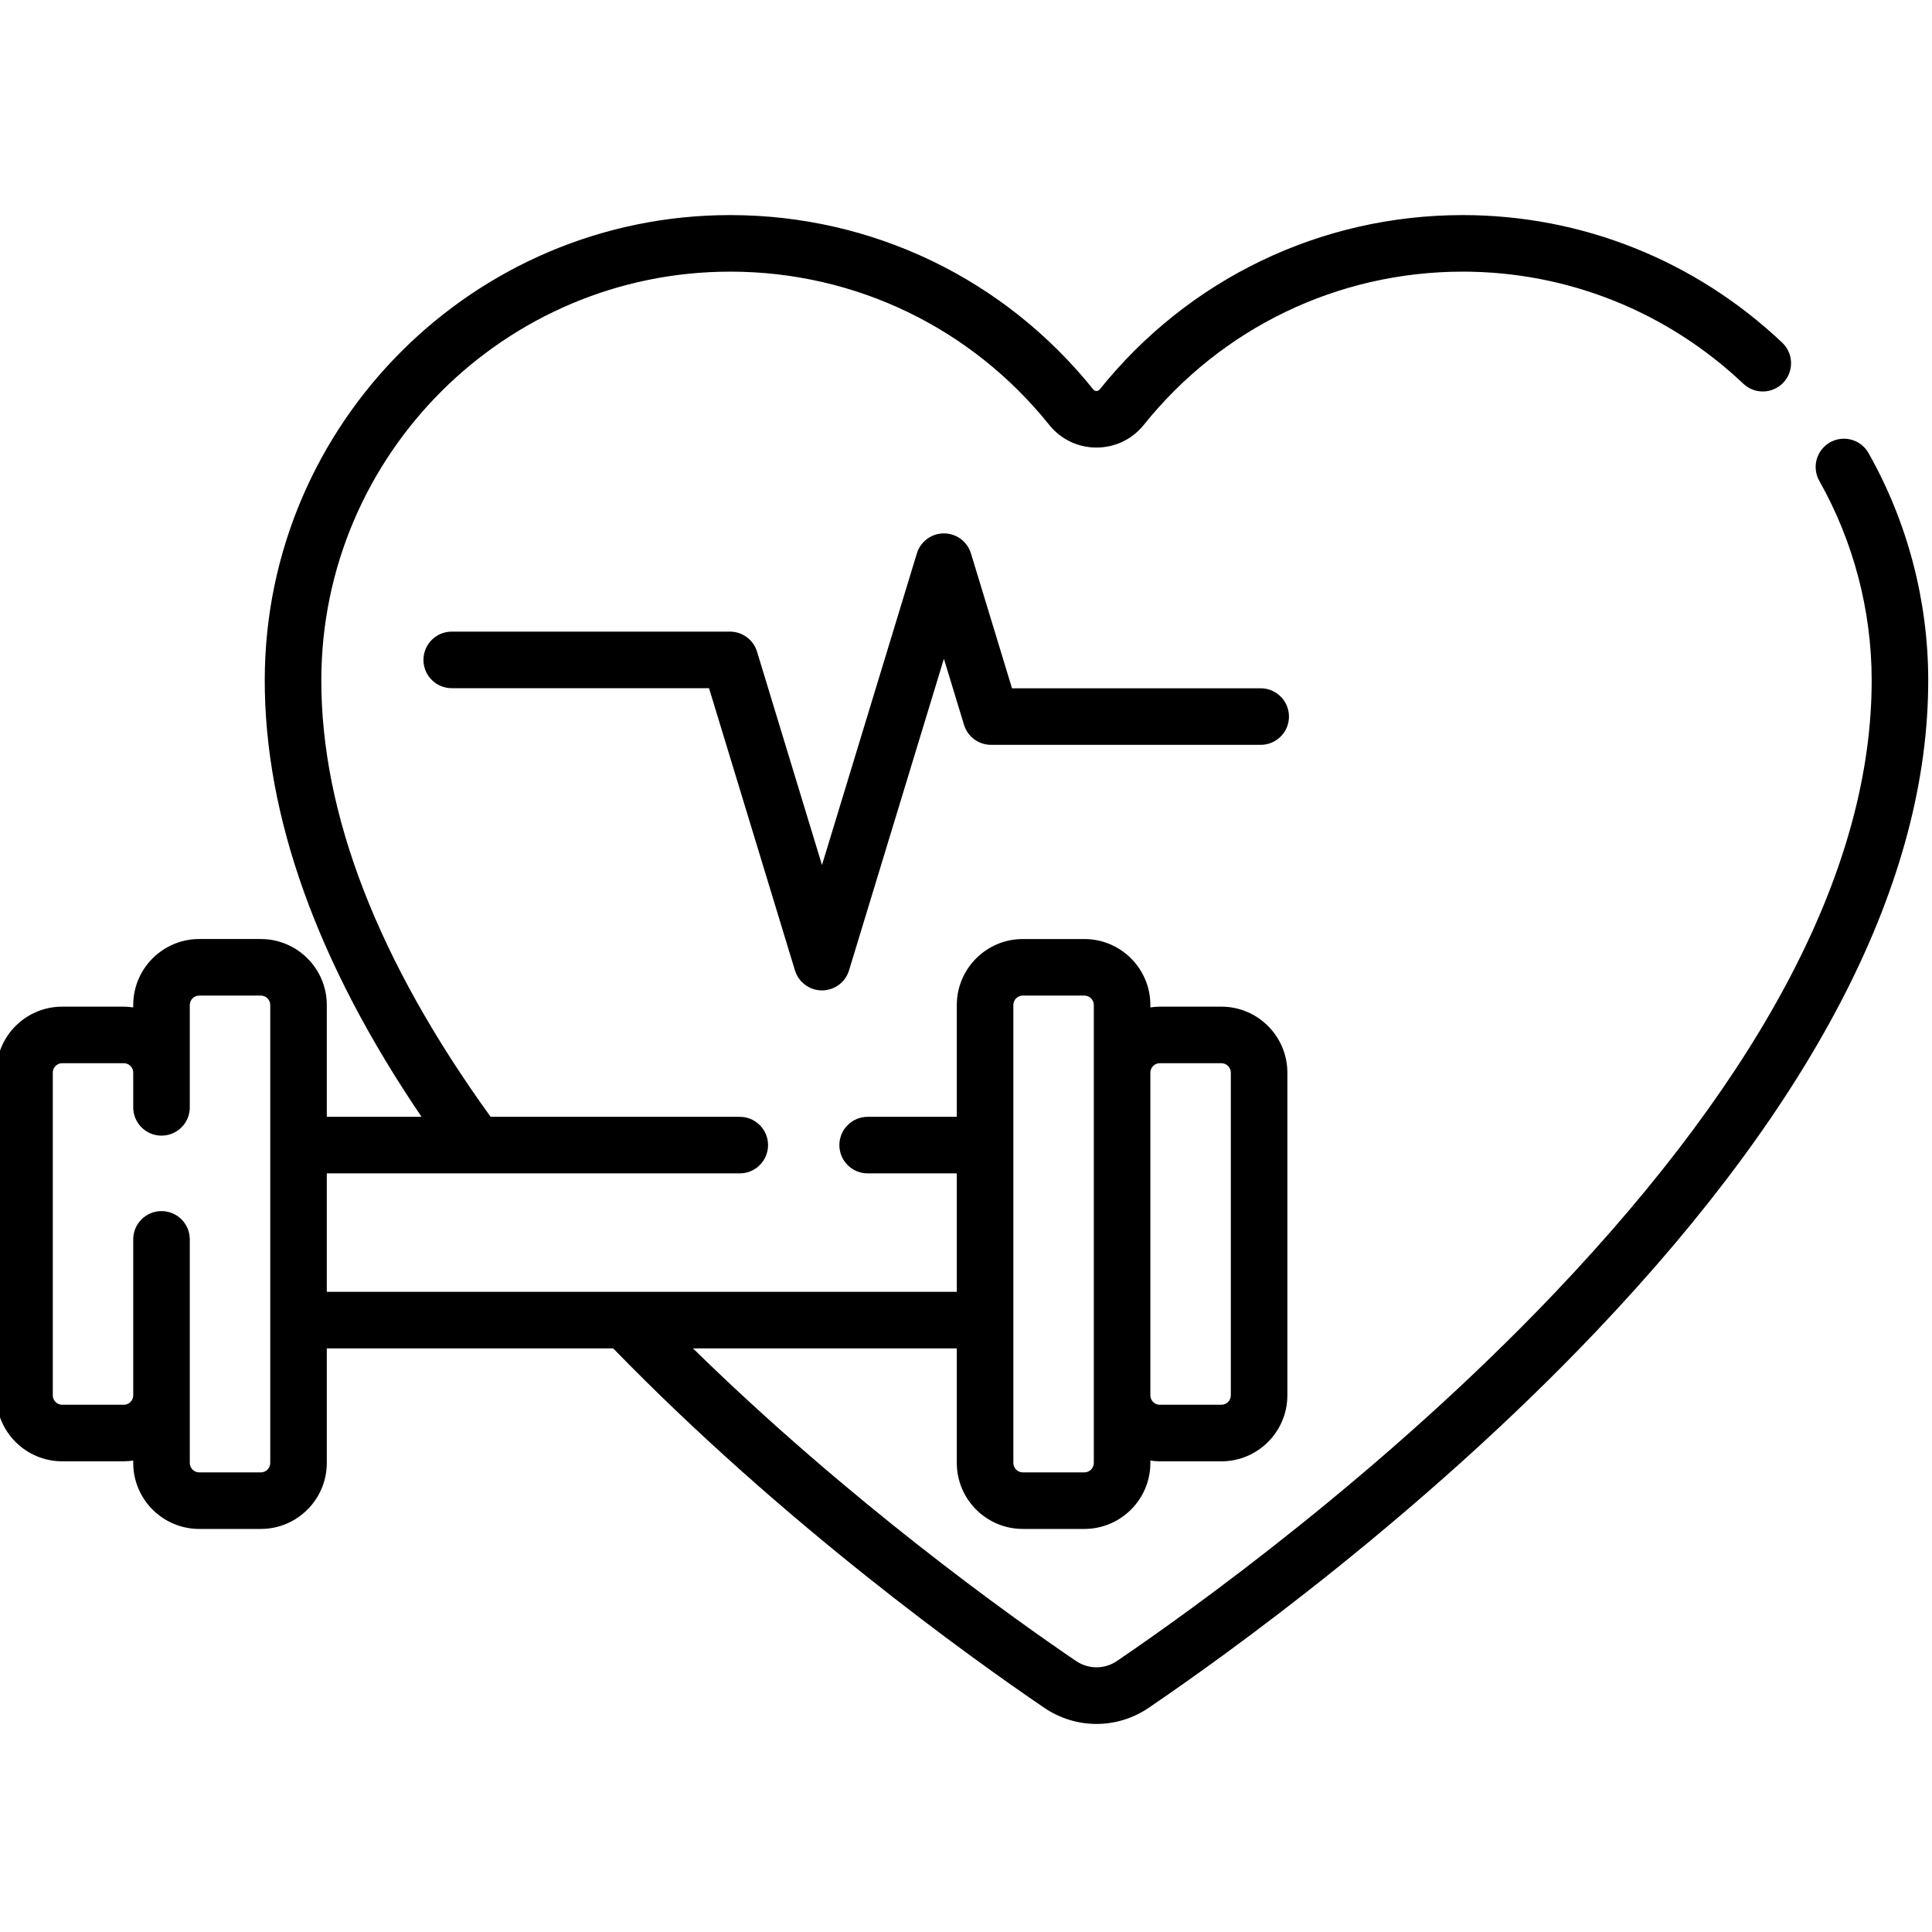
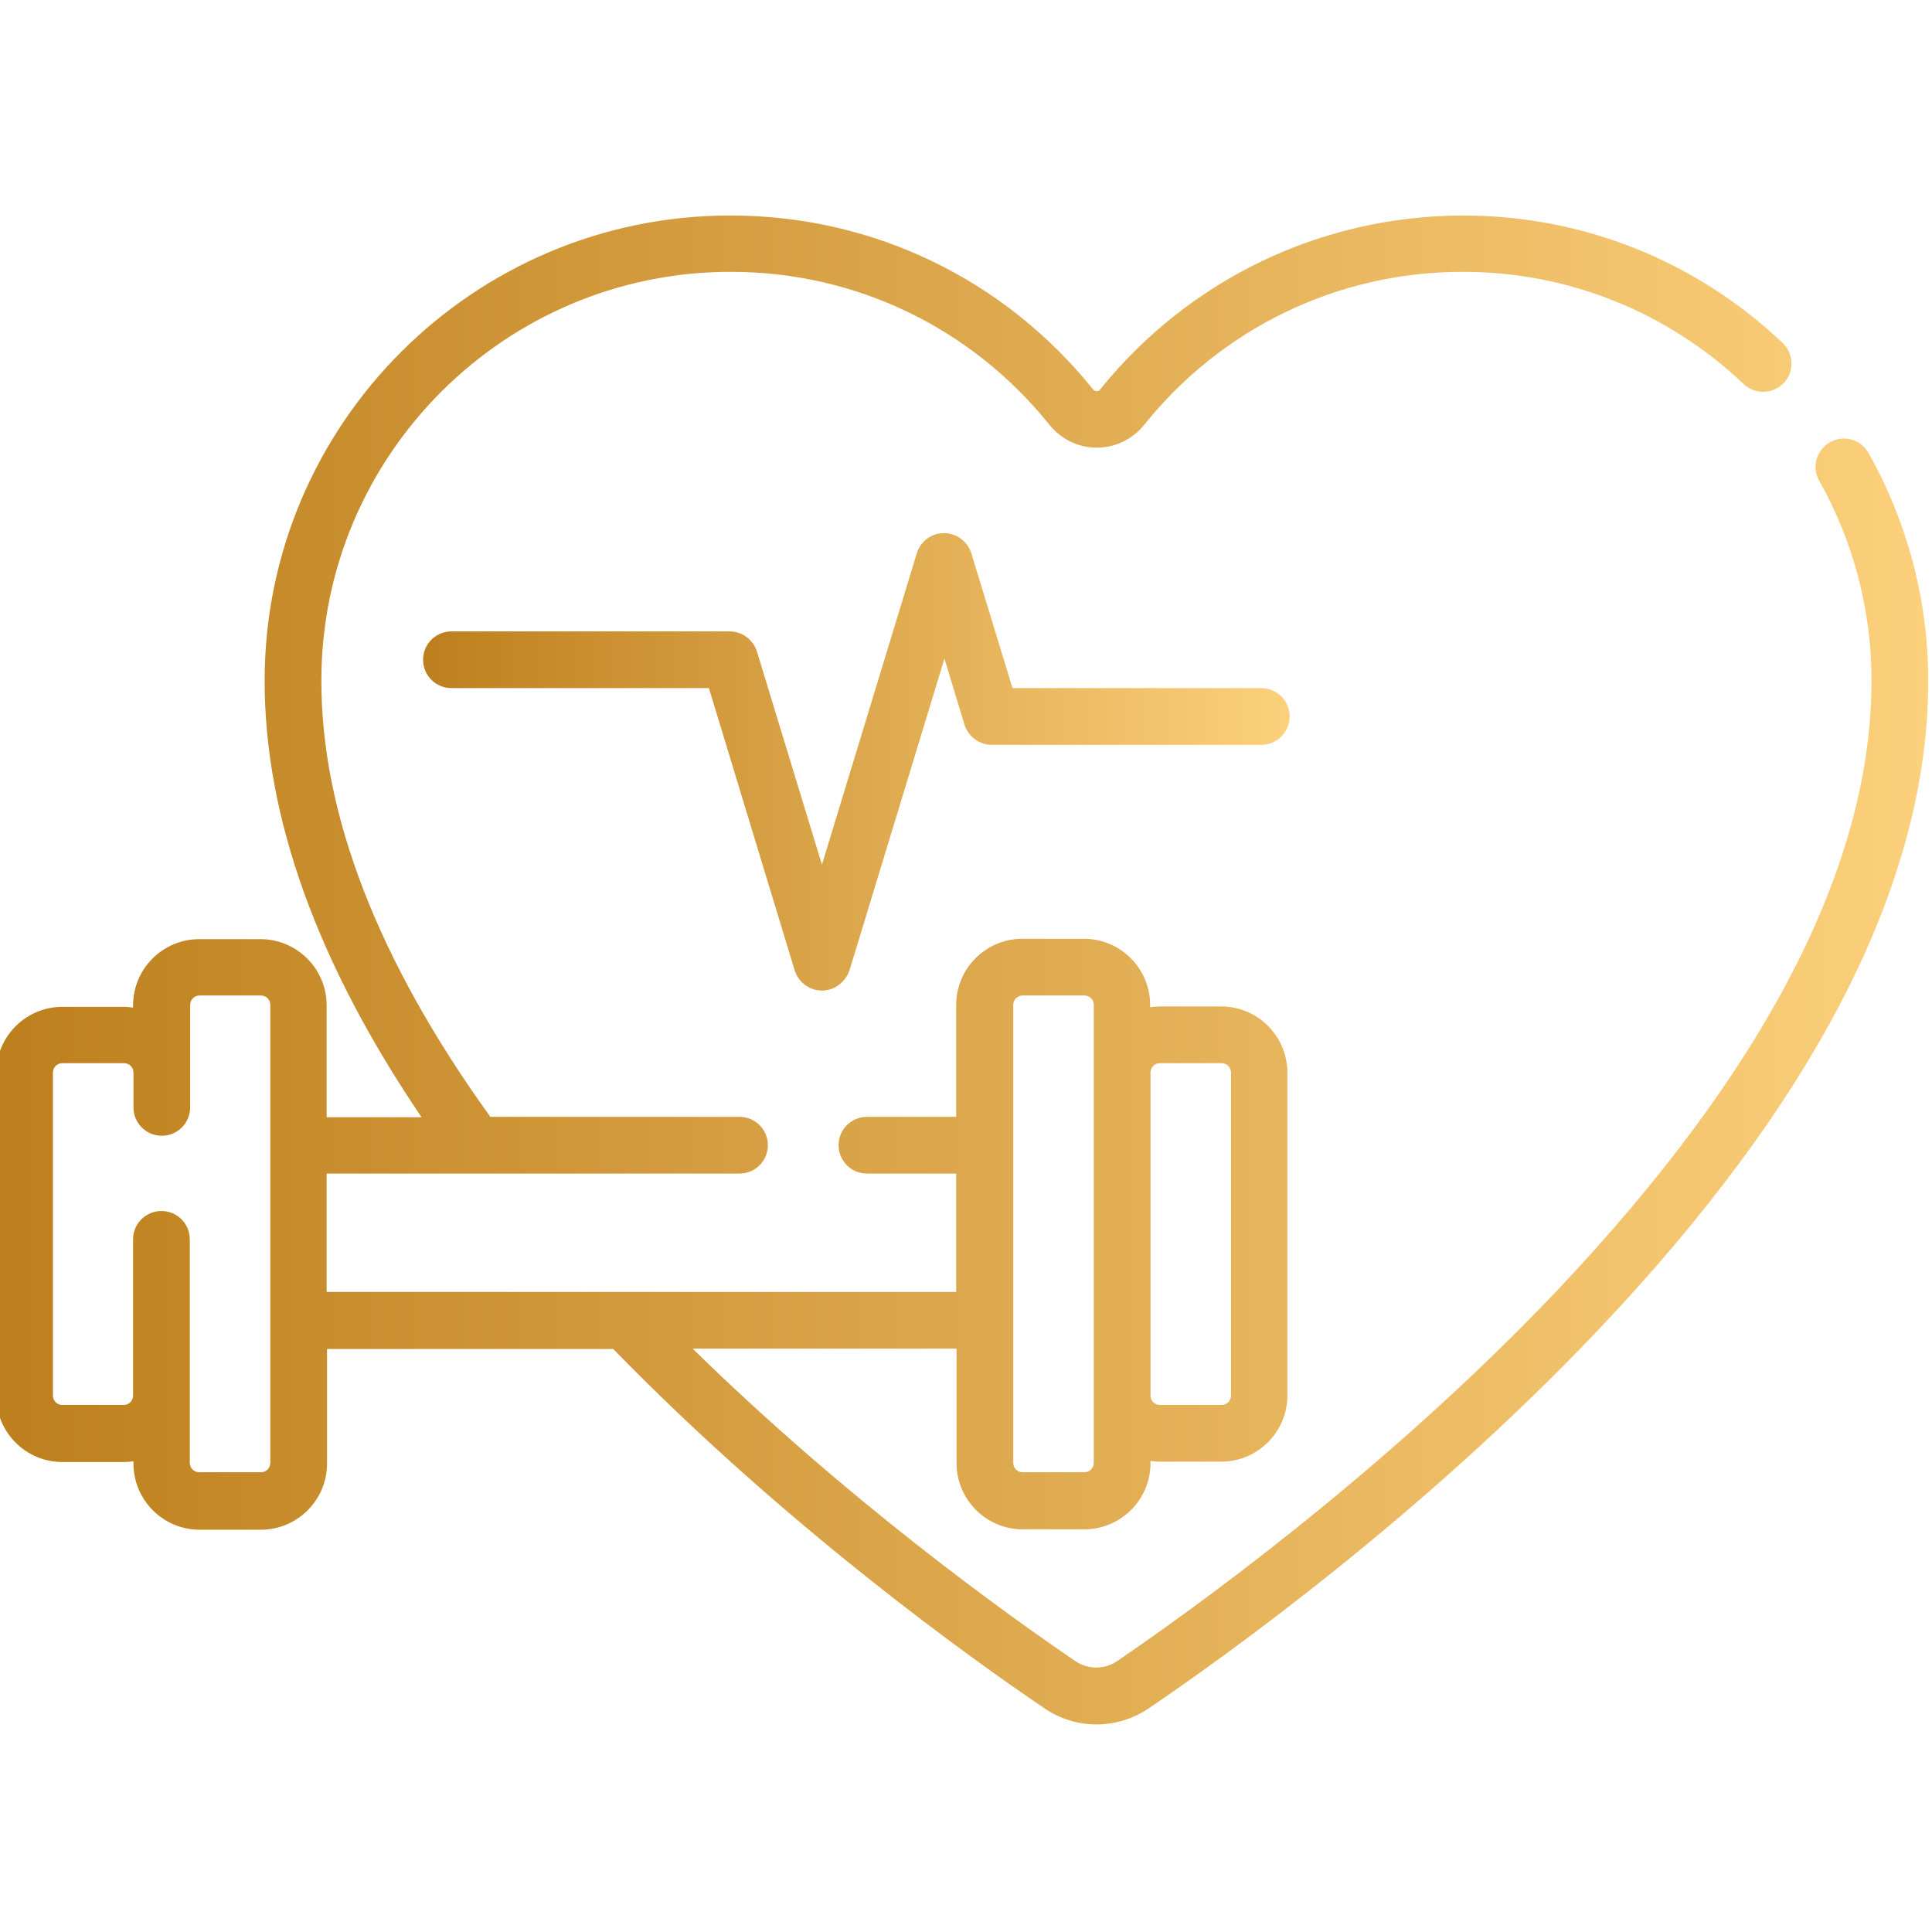
- <svg xmlns="http://www.w3.org/2000/svg" height="511pt" viewBox="1 -56 511.999 511" width="511pt">
-   <path d="m218.836 205.969c-3.297 0-6.207-2.156-7.168-5.312l-22.766-74.781h-68.188c-4.141 0-7.496-3.355-7.496-7.496 0-4.137 3.355-7.492 7.496-7.492h73.738c3.301 0 6.211 2.156 7.172 5.312l17.211 56.543 25.141-82.578c.957-3.156 3.871-5.312 7.168-5.312s6.207 2.156 7.168 5.312l10.879 35.738h65.906c4.137 0 7.492 3.355 7.492 7.496 0 4.137-3.355 7.492-7.492 7.492h-71.457c-3.297 0-6.211-2.156-7.168-5.309l-5.328-17.504-25.141 82.578c-.957 3.156-3.867 5.312-7.168 5.312zm0 0" />
-   <path d="m496.191 63.578c-2.035-3.609-6.605-4.883-10.211-2.848-3.602 2.031-4.879 6.602-2.844 10.207 9.043 16.039 13.844 34.254 13.875 52.676.094 49.113-28.129 103.75-83.875 162.391-45.387 47.742-96.316 84.203-116.105 97.66-3.309 2.254-7.586 2.254-10.898 0-17.543-11.93-60.188-42.375-101.488-82.832h69.918v30.367c0 9.641 7.844 17.484 17.484 17.484h16.324c9.645 0 17.488-7.844 17.488-17.484v-.633c.816.117 1.648.199 2.496.199h16.324c9.641 0 17.484-7.844 17.484-17.484v-85.523c0-9.641-7.844-17.484-17.484-17.484h-16.324c-.848 0-1.68.082-2.496.203v-.637c0-9.641-7.844-17.484-17.488-17.484h-16.324c-9.641 0-17.484 7.844-17.484 17.484v29.629h-23.625c-4.141 0-7.496 3.355-7.496 7.492 0 4.141 3.355 7.496 7.496 7.496h23.625v31.391h-166.957v-31.391h109.438c4.141 0 7.496-3.355 7.496-7.496 0-4.137-3.355-7.492-7.496-7.492h-66.02c-29.84-41.277-44.938-80.242-44.871-115.852.109-59.656 48.707-108.129 108.363-108.129h.152c32.961.043 63.719 14.848 84.387 40.613 3.062 3.82 7.629 6.008 12.527 6.008 4.898 0 9.465-2.191 12.527-6.008 20.668-25.766 51.426-40.566 84.387-40.613h.152c27.699 0 54.098 10.547 74.359 29.711 3.004 2.844 7.75 2.711 10.594-.293 2.844-3.008 2.711-7.75-.297-10.594-23.055-21.812-53.109-33.812-84.656-33.812-.055 0-.117 0-.176 0-37.52.051-72.531 16.898-96.055 46.227-.426.527-1.25.527-1.672 0-23.523-29.324-58.535-46.172-96.055-46.227-.062 0-.113 0-.176 0-67.902 0-123.227 55.184-123.352 123.09-.066 36.238 13.906 75.168 41.555 115.879h-25.113v-29.633c0-9.641-7.844-17.484-17.484-17.484h-16.328c-9.641 0-17.484 7.844-17.484 17.484v.637c-.816-.117-1.648-.199-2.496-.199h-16.328c-9.641 0-17.484 7.844-17.484 17.484v85.52c0 9.641 7.844 17.484 17.484 17.484h16.328c.848 0 1.68-.082 2.496-.199v.637c0 9.641 7.844 17.484 17.484 17.484h16.328c9.641 0 17.484-7.844 17.484-17.484v-30.367h75.895c45.289 46.617 94.797 82.027 114.203 95.227 4.215 2.867 9.047 4.301 13.875 4.301 4.832 0 9.664-1.434 13.879-4.301 20.191-13.73 72.156-50.938 118.539-99.73 58.492-61.527 88.102-119.648 88.004-172.742-.039-20.988-5.508-41.738-15.809-60.008zm-187.836 161.684h16.328c1.375 0 2.496 1.121 2.496 2.496v85.52c0 1.379-1.121 2.5-2.496 2.5h-16.328c-1.375 0-2.496-1.121-2.496-2.5v-85.52c0-1.375 1.121-2.496 2.496-2.496zm-38.805-15.426c0-1.375 1.117-2.496 2.496-2.496h16.324c1.379 0 2.5 1.121 2.5 2.496v121.363c0 1.375-1.121 2.496-2.5 2.496h-16.324c-1.379 0-2.496-1.121-2.496-2.496zm-196.934 121.363c0 1.379-1.121 2.5-2.496 2.5h-16.328c-1.375 0-2.496-1.121-2.496-2.5v-59.254c0-4.137-3.355-7.492-7.496-7.492-4.137 0-7.492 3.355-7.492 7.492v41.332c0 1.379-1.121 2.5-2.5 2.5h-16.324c-1.375 0-2.496-1.121-2.496-2.5v-85.52c0-1.375 1.121-2.496 2.496-2.496h16.328c1.375 0 2.496 1.121 2.496 2.496v9.207c0 4.141 3.355 7.492 7.496 7.492 4.137 0 7.492-3.352 7.492-7.492v-27.129c0-1.375 1.121-2.496 2.5-2.496h16.324c1.375 0 2.496 1.121 2.496 2.496zm0 0" />
+ <svg xmlns="http://www.w3.org/2000/svg" version="1.1" id="Слой_1" x="0px" y="0px" width="511px" height="511px" viewBox="0 0 511 511" style="enable-background:new 0 0 511 511;" xml:space="preserve">
+   <style type="text/css">
+ 	.st0{fill:url(#SVGID_1_);}
+ 	.st1{fill:url(#SVGID_2_);}
+ </style>
+   <linearGradient id="SVGID_1_" gradientUnits="userSpaceOnUse" x1="112" y1="201.516" x2="340.923" y2="201.516">
+     <stop offset="0" style="stop-color:#BE801E" />
+     <stop offset="1.000000e-02" style="stop-color:#BE801E" />
+     <stop offset="1" style="stop-color:#FCD07C" />
+   </linearGradient>
+   <path class="st0" d="M217.4,262c-3.3,0-6.2-2.2-7.2-5.3L187.5,182h-68.1c-4.1,0-7.5-3.3-7.5-7.5c0-4.1,3.3-7.5,7.5-7.5h73.6  c3.3,0,6.2,2.2,7.2,5.3l17.2,56.4l25.1-82.4c1-3.2,3.9-5.3,7.2-5.3s6.2,2.2,7.2,5.3l10.9,35.7h65.8c4.1,0,7.5,3.3,7.5,7.5  c0,4.1-3.3,7.5-7.5,7.5h-71.3c-3.3,0-6.2-2.2-7.2-5.3l-5.3-17.5l-25.1,82.4C223.6,259.8,220.7,262,217.4,262z" />
+   <linearGradient id="SVGID_2_" gradientUnits="userSpaceOnUse" x1="-0.998" y1="256.428" x2="510.003" y2="256.428">
+     <stop offset="0" style="stop-color:#BE801E" />
+     <stop offset="1.000000e-02" style="stop-color:#BE801E" />
+     <stop offset="1" style="stop-color:#FCD07C" />
+   </linearGradient>
+   <path class="st1" d="M494.2,119.8c-2-3.6-6.6-4.9-10.2-2.8c-3.6,2-4.9,6.6-2.8,10.2c9,16,13.8,34.2,13.8,52.6  c0.1,49-28.1,103.5-83.7,162.1c-45.3,47.6-96.1,84-115.9,97.5c-3.3,2.2-7.6,2.2-10.9,0c-17.5-11.9-60.1-42.3-101.3-82.7h69.8v30.3  c0,9.6,7.8,17.5,17.5,17.5h16.3c9.6,0,17.5-7.8,17.5-17.5v-0.6c0.8,0.1,1.6,0.2,2.5,0.2H323c9.6,0,17.5-7.8,17.5-17.5v-85.4  c0-9.6-7.8-17.5-17.5-17.5h-16.3c-0.8,0-1.7,0.1-2.5,0.2v-0.6c0-9.6-7.8-17.5-17.5-17.5h-16.3c-9.6,0-17.5,7.8-17.5,17.5v29.6h-23.6  c-4.1,0-7.5,3.3-7.5,7.5c0,4.1,3.3,7.5,7.5,7.5h23.6v31.3H86.4v-31.3h109.2c4.1,0,7.5-3.3,7.5-7.5c0-4.1-3.3-7.5-7.5-7.5h-65.9  C100,254.2,84.9,215.3,85,179.8c0.1-59.5,48.6-107.9,108.2-107.9h0.2c32.9,0,63.6,14.8,84.2,40.5c3.1,3.8,7.6,6,12.5,6  s9.4-2.2,12.5-6c20.6-25.7,51.3-40.5,84.2-40.5h0.2c27.6,0,54,10.5,74.2,29.7c3,2.8,7.7,2.7,10.6-0.3c2.8-3,2.7-7.7-0.3-10.6  c-23-21.8-53-33.7-84.5-33.7c-0.1,0-0.1,0-0.2,0c-37.4,0.1-72.4,16.9-95.9,46.1c-0.4,0.5-1.2,0.5-1.7,0  c-23.5-29.3-58.4-46.1-95.9-46.1c-0.1,0-0.1,0-0.2,0c-67.8,0-123,55.1-123.1,122.8c-0.1,36.2,13.9,75,41.5,115.7H86.4v-29.6  c0-9.6-7.8-17.5-17.5-17.5H52.7c-9.6,0-17.5,7.8-17.5,17.5v0.6c-0.8-0.1-1.6-0.2-2.5-0.2H16.5c-9.6,0-17.5,7.8-17.5,17.5v85.4  c0,9.6,7.8,17.5,17.5,17.5h16.3c0.8,0,1.7-0.1,2.5-0.2v0.6c0,9.6,7.8,17.5,17.5,17.5H69c9.6,0,17.5-7.8,17.5-17.5v-30.3h75.7  c45.2,46.5,94.6,81.9,114,95c4.2,2.9,9,4.3,13.8,4.3c4.8,0,9.6-1.4,13.9-4.3c20.2-13.7,72-50.8,118.3-99.5  c58.4-61.4,87.9-119.4,87.8-172.4C510,158.8,504.5,138.1,494.2,119.8z M306.8,281.2h16.3c1.4,0,2.5,1.1,2.5,2.5v85.4  c0,1.4-1.1,2.5-2.5,2.5h-16.3c-1.4,0-2.5-1.1-2.5-2.5v-85.4C304.3,282.3,305.4,281.2,306.8,281.2z M268,265.8c0-1.4,1.1-2.5,2.5-2.5  h16.3c1.4,0,2.5,1.1,2.5,2.5v121.1c0,1.4-1.1,2.5-2.5,2.5h-16.3c-1.4,0-2.5-1.1-2.5-2.5V265.8z M71.5,386.9c0,1.4-1.1,2.5-2.5,2.5  H52.7c-1.4,0-2.5-1.1-2.5-2.5v-59.1c0-4.1-3.3-7.5-7.5-7.5c-4.1,0-7.5,3.3-7.5,7.5v41.3c0,1.4-1.1,2.5-2.5,2.5H16.5  c-1.4,0-2.5-1.1-2.5-2.5v-85.4c0-1.4,1.1-2.5,2.5-2.5h16.3c1.4,0,2.5,1.1,2.5,2.5v9.2c0,4.1,3.3,7.5,7.5,7.5c4.1,0,7.5-3.3,7.5-7.5  v-27.1c0-1.4,1.1-2.5,2.5-2.5H69c1.4,0,2.5,1.1,2.5,2.5V386.9z" />
</svg>
